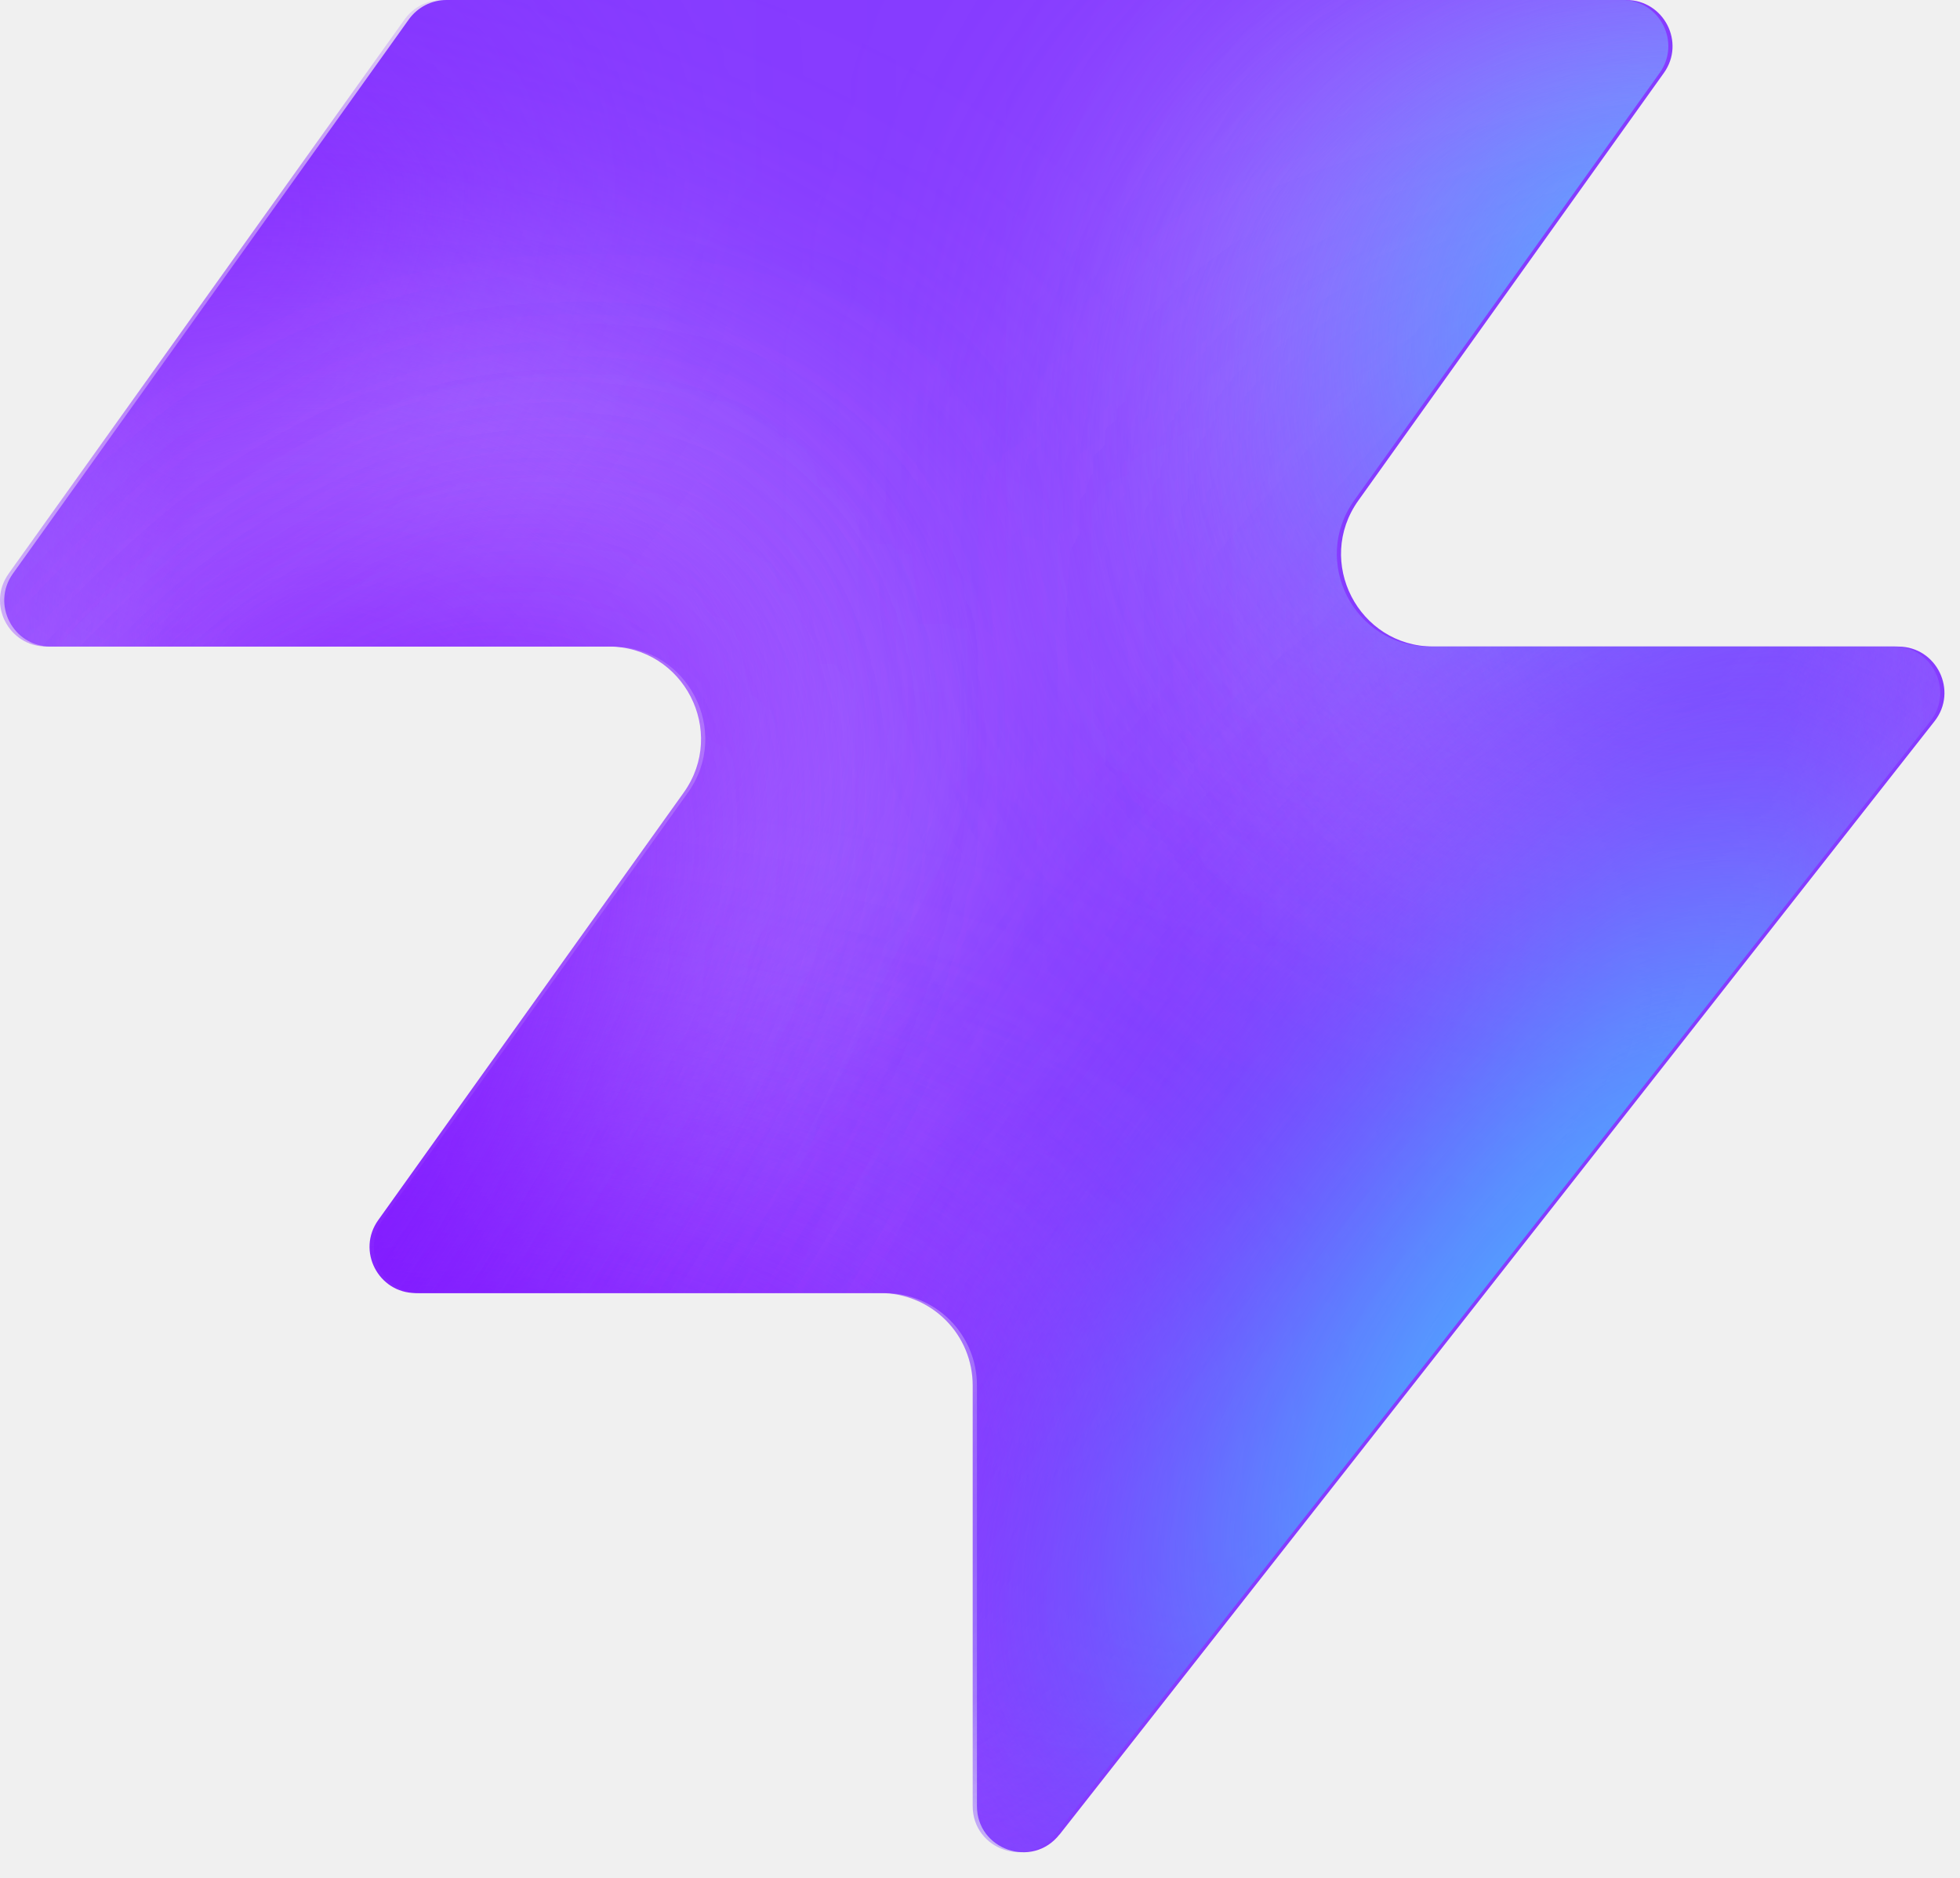
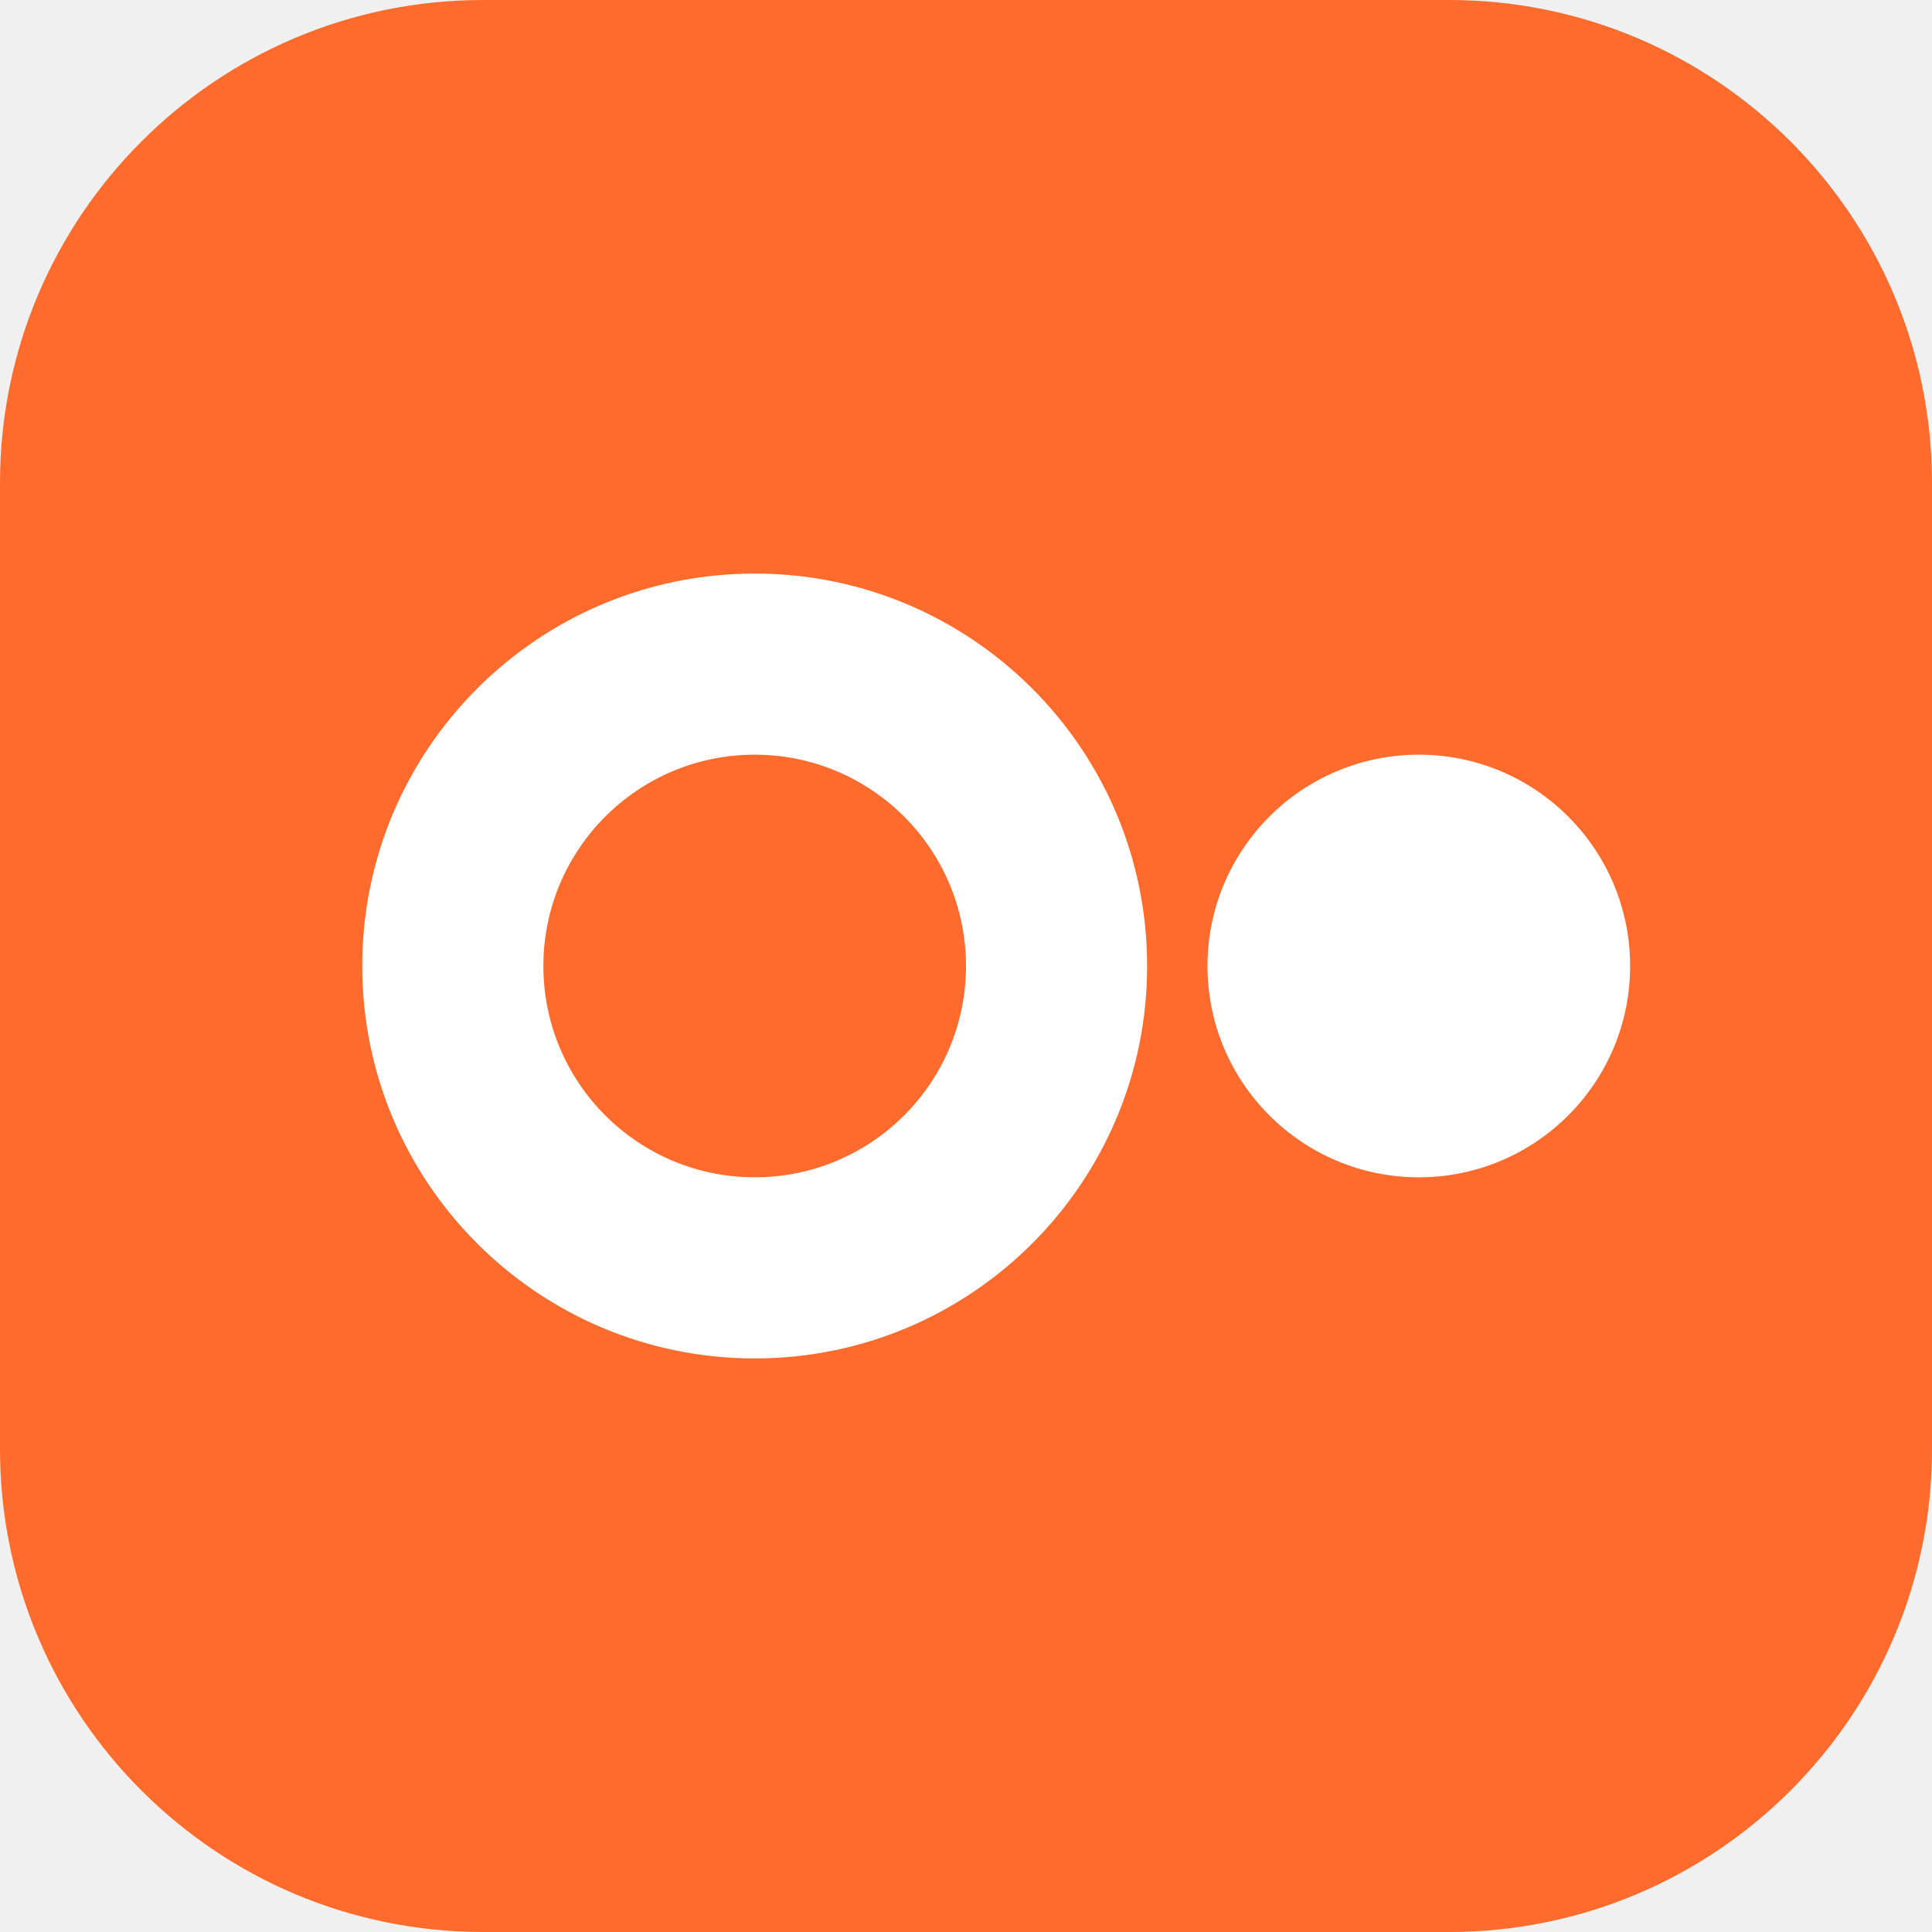
- <svg xmlns="http://www.w3.org/2000/svg" width="48" height="46" fill="none" viewBox="0 0 48 46">
-   <path fill="#863bff" d="M25.946 44.938c-.664.845-2.021.375-2.021-.698V33.937a2.26 2.26 0 0 0-2.262-2.262H10.287c-.92 0-1.456-1.04-.92-1.788l7.48-10.471c1.07-1.497 0-3.578-1.842-3.578H1.237c-.92 0-1.456-1.04-.92-1.788L10.013.474c.214-.297.556-.474.92-.474h28.894c.92 0 1.456 1.04.92 1.788l-7.48 10.471c-1.07 1.498 0 3.579 1.842 3.579h11.377c.943 0 1.473 1.088.89 1.83L25.947 44.94z" style="fill:#863bff;fill:color(display-p3 .525 .23 1);fill-opacity:1" />
-   <mask id="a" width="48" height="46" x="0" y="0" maskUnits="userSpaceOnUse" style="mask-type:alpha">
-     <path fill="#000" d="M25.842 44.938c-.664.844-2.021.375-2.021-.698V33.937a2.26 2.26 0 0 0-2.262-2.262H10.183c-.92 0-1.456-1.04-.92-1.788l7.48-10.471c1.07-1.498 0-3.579-1.842-3.579H1.133c-.92 0-1.456-1.04-.92-1.787L9.91.473c.214-.297.556-.474.92-.474h28.894c.92 0 1.456 1.04.92 1.788l-7.48 10.471c-1.07 1.498 0 3.578 1.842 3.578h11.377c.943 0 1.473 1.088.89 1.832L25.843 44.94z" style="fill:#000;fill-opacity:1" />
-   </mask>
-   <g mask="url(#a)">
-     <g filter="url(#b)">
-       <ellipse cx="5.508" cy="14.704" fill="#ede6ff" rx="5.508" ry="14.704" style="fill:#ede6ff;fill:color(display-p3 .927 .903 1);fill-opacity:1" transform="matrix(.00324 1 1 -.00324 -4.47 31.516)" />
-     </g>
-     <g filter="url(#c)">
-       <ellipse cx="10.399" cy="29.851" fill="#ede6ff" rx="10.399" ry="29.851" style="fill:#ede6ff;fill:color(display-p3 .927 .903 1);fill-opacity:1" transform="matrix(.00324 1 1 -.00324 -39.328 7.883)" />
-     </g>
-     <g filter="url(#d)">
-       <ellipse cx="5.508" cy="30.487" fill="#7e14ff" rx="5.508" ry="30.487" style="fill:#7e14ff;fill:color(display-p3 .492 .077 1);fill-opacity:1" transform="rotate(89.814 -25.913 -14.639)scale(1 -1)" />
-     </g>
-     <g filter="url(#e)">
-       <ellipse cx="5.508" cy="30.599" fill="#7e14ff" rx="5.508" ry="30.599" style="fill:#7e14ff;fill:color(display-p3 .492 .077 1);fill-opacity:1" transform="rotate(89.814 -32.644 -3.334)scale(1 -1)" />
-     </g>
-     <g filter="url(#f)">
-       <ellipse cx="5.508" cy="30.599" fill="#7e14ff" rx="5.508" ry="30.599" style="fill:#7e14ff;fill:color(display-p3 .492 .077 1);fill-opacity:1" transform="matrix(.00324 1 1 -.00324 -34.34 30.47)" />
-     </g>
-     <g filter="url(#g)">
-       <ellipse cx="14.072" cy="22.078" fill="#ede6ff" rx="14.072" ry="22.078" style="fill:#ede6ff;fill:color(display-p3 .927 .903 1);fill-opacity:1" transform="rotate(93.35 24.506 48.493)scale(-1 1)" />
-     </g>
-     <g filter="url(#h)">
-       <ellipse cx="3.47" cy="21.501" fill="#7e14ff" rx="3.47" ry="21.501" style="fill:#7e14ff;fill:color(display-p3 .492 .077 1);fill-opacity:1" transform="rotate(89.009 28.708 47.59)scale(-1 1)" />
-     </g>
-     <g filter="url(#i)">
-       <ellipse cx="3.47" cy="21.501" fill="#7e14ff" rx="3.47" ry="21.501" style="fill:#7e14ff;fill:color(display-p3 .492 .077 1);fill-opacity:1" transform="rotate(89.009 28.708 47.59)scale(-1 1)" />
-     </g>
-     <g filter="url(#j)">
-       <ellipse cx=".387" cy="8.972" fill="#7e14ff" rx="4.407" ry="29.108" style="fill:#7e14ff;fill:color(display-p3 .492 .077 1);fill-opacity:1" transform="rotate(39.51 .387 8.972)" />
-     </g>
-     <g filter="url(#k)">
-       <ellipse cx="47.523" cy="-6.092" fill="#7e14ff" rx="4.407" ry="29.108" style="fill:#7e14ff;fill:color(display-p3 .492 .077 1);fill-opacity:1" transform="rotate(37.892 47.523 -6.092)" />
-     </g>
-     <g filter="url(#l)">
-       <ellipse cx="41.412" cy="6.333" fill="#47bfff" rx="5.971" ry="9.665" style="fill:#47bfff;fill:color(display-p3 .28 .748 1);fill-opacity:1" transform="rotate(37.892 41.412 6.333)" />
-     </g>
-     <g filter="url(#m)">
-       <ellipse cx="-1.879" cy="38.332" fill="#7e14ff" rx="4.407" ry="29.108" style="fill:#7e14ff;fill:color(display-p3 .492 .077 1);fill-opacity:1" transform="rotate(37.892 -1.88 38.332)" />
-     </g>
-     <g filter="url(#n)">
-       <ellipse cx="-1.879" cy="38.332" fill="#7e14ff" rx="4.407" ry="29.108" style="fill:#7e14ff;fill:color(display-p3 .492 .077 1);fill-opacity:1" transform="rotate(37.892 -1.88 38.332)" />
-     </g>
-     <g filter="url(#o)">
-       <ellipse cx="35.651" cy="29.907" fill="#7e14ff" rx="4.407" ry="29.108" style="fill:#7e14ff;fill:color(display-p3 .492 .077 1);fill-opacity:1" transform="rotate(37.892 35.651 29.907)" />
-     </g>
-     <g filter="url(#p)">
-       <ellipse cx="38.418" cy="32.4" fill="#47bfff" rx="5.971" ry="15.297" style="fill:#47bfff;fill:color(display-p3 .28 .748 1);fill-opacity:1" transform="rotate(37.892 38.418 32.4)" />
-     </g>
-   </g>
-   <defs>
-     <filter id="b" width="60.045" height="41.654" x="-19.77" y="16.149" color-interpolation-filters="sRGB" filterUnits="userSpaceOnUse">
-       <feFlood flood-opacity="0" result="BackgroundImageFix" />
-       <feBlend in="SourceGraphic" in2="BackgroundImageFix" result="shape" />
-       <feGaussianBlur result="effect1_foregroundBlur_2002_17158" stdDeviation="7.659" />
-     </filter>
-     <filter id="c" width="90.34" height="51.437" x="-54.613" y="-7.533" color-interpolation-filters="sRGB" filterUnits="userSpaceOnUse">
-       <feFlood flood-opacity="0" result="BackgroundImageFix" />
-       <feBlend in="SourceGraphic" in2="BackgroundImageFix" result="shape" />
-       <feGaussianBlur result="effect1_foregroundBlur_2002_17158" stdDeviation="7.659" />
-     </filter>
-     <filter id="d" width="79.355" height="29.4" x="-49.64" y="2.03" color-interpolation-filters="sRGB" filterUnits="userSpaceOnUse">
-       <feFlood flood-opacity="0" result="BackgroundImageFix" />
-       <feBlend in="SourceGraphic" in2="BackgroundImageFix" result="shape" />
-       <feGaussianBlur result="effect1_foregroundBlur_2002_17158" stdDeviation="4.596" />
-     </filter>
-     <filter id="e" width="79.579" height="29.4" x="-45.045" y="20.029" color-interpolation-filters="sRGB" filterUnits="userSpaceOnUse">
-       <feFlood flood-opacity="0" result="BackgroundImageFix" />
-       <feBlend in="SourceGraphic" in2="BackgroundImageFix" result="shape" />
-       <feGaussianBlur result="effect1_foregroundBlur_2002_17158" stdDeviation="4.596" />
-     </filter>
-     <filter id="f" width="79.579" height="29.4" x="-43.513" y="21.178" color-interpolation-filters="sRGB" filterUnits="userSpaceOnUse">
-       <feFlood flood-opacity="0" result="BackgroundImageFix" />
-       <feBlend in="SourceGraphic" in2="BackgroundImageFix" result="shape" />
-       <feGaussianBlur result="effect1_foregroundBlur_2002_17158" stdDeviation="4.596" />
-     </filter>
-     <filter id="g" width="74.749" height="58.852" x="15.756" y="-17.901" color-interpolation-filters="sRGB" filterUnits="userSpaceOnUse">
-       <feFlood flood-opacity="0" result="BackgroundImageFix" />
-       <feBlend in="SourceGraphic" in2="BackgroundImageFix" result="shape" />
-       <feGaussianBlur result="effect1_foregroundBlur_2002_17158" stdDeviation="7.659" />
-     </filter>
-     <filter id="h" width="61.377" height="25.362" x="23.548" y="2.284" color-interpolation-filters="sRGB" filterUnits="userSpaceOnUse">
-       <feFlood flood-opacity="0" result="BackgroundImageFix" />
-       <feBlend in="SourceGraphic" in2="BackgroundImageFix" result="shape" />
-       <feGaussianBlur result="effect1_foregroundBlur_2002_17158" stdDeviation="4.596" />
-     </filter>
-     <filter id="i" width="61.377" height="25.362" x="23.548" y="2.284" color-interpolation-filters="sRGB" filterUnits="userSpaceOnUse">
-       <feFlood flood-opacity="0" result="BackgroundImageFix" />
-       <feBlend in="SourceGraphic" in2="BackgroundImageFix" result="shape" />
-       <feGaussianBlur result="effect1_foregroundBlur_2002_17158" stdDeviation="4.596" />
-     </filter>
-     <filter id="j" width="56.045" height="63.649" x="-27.636" y="-22.853" color-interpolation-filters="sRGB" filterUnits="userSpaceOnUse">
-       <feFlood flood-opacity="0" result="BackgroundImageFix" />
-       <feBlend in="SourceGraphic" in2="BackgroundImageFix" result="shape" />
-       <feGaussianBlur result="effect1_foregroundBlur_2002_17158" stdDeviation="4.596" />
-     </filter>
-     <filter id="k" width="54.814" height="64.646" x="20.116" y="-38.415" color-interpolation-filters="sRGB" filterUnits="userSpaceOnUse">
-       <feFlood flood-opacity="0" result="BackgroundImageFix" />
-       <feBlend in="SourceGraphic" in2="BackgroundImageFix" result="shape" />
-       <feGaussianBlur result="effect1_foregroundBlur_2002_17158" stdDeviation="4.596" />
-     </filter>
-     <filter id="l" width="33.541" height="35.313" x="24.641" y="-11.323" color-interpolation-filters="sRGB" filterUnits="userSpaceOnUse">
-       <feFlood flood-opacity="0" result="BackgroundImageFix" />
-       <feBlend in="SourceGraphic" in2="BackgroundImageFix" result="shape" />
-       <feGaussianBlur result="effect1_foregroundBlur_2002_17158" stdDeviation="4.596" />
-     </filter>
-     <filter id="m" width="54.814" height="64.646" x="-29.286" y="6.009" color-interpolation-filters="sRGB" filterUnits="userSpaceOnUse">
-       <feFlood flood-opacity="0" result="BackgroundImageFix" />
-       <feBlend in="SourceGraphic" in2="BackgroundImageFix" result="shape" />
-       <feGaussianBlur result="effect1_foregroundBlur_2002_17158" stdDeviation="4.596" />
-     </filter>
-     <filter id="n" width="54.814" height="64.646" x="-29.286" y="6.009" color-interpolation-filters="sRGB" filterUnits="userSpaceOnUse">
-       <feFlood flood-opacity="0" result="BackgroundImageFix" />
-       <feBlend in="SourceGraphic" in2="BackgroundImageFix" result="shape" />
-       <feGaussianBlur result="effect1_foregroundBlur_2002_17158" stdDeviation="4.596" />
-     </filter>
-     <filter id="o" width="54.814" height="64.646" x="8.244" y="-2.416" color-interpolation-filters="sRGB" filterUnits="userSpaceOnUse">
-       <feFlood flood-opacity="0" result="BackgroundImageFix" />
-       <feBlend in="SourceGraphic" in2="BackgroundImageFix" result="shape" />
-       <feGaussianBlur result="effect1_foregroundBlur_2002_17158" stdDeviation="4.596" />
-     </filter>
-     <filter id="p" width="39.409" height="43.623" x="18.713" y="10.588" color-interpolation-filters="sRGB" filterUnits="userSpaceOnUse">
-       <feFlood flood-opacity="0" result="BackgroundImageFix" />
-       <feBlend in="SourceGraphic" in2="BackgroundImageFix" result="shape" />
-       <feGaussianBlur result="effect1_foregroundBlur_2002_17158" stdDeviation="4.596" />
-     </filter>
-   </defs>
+ <svg xmlns="http://www.w3.org/2000/svg" width="1024" height="1024" viewBox="0 0 64 64" fill="none">
+   <rect width="64" height="64" rx="16" fill="#FF6B2C" />
+   <circle cx="25" cy="32" r="13" fill="white" />
+   <circle cx="25" cy="32" r="7" fill="#FF6B2C" />
+   <circle cx="47" cy="32" r="7" fill="white" />
</svg>
